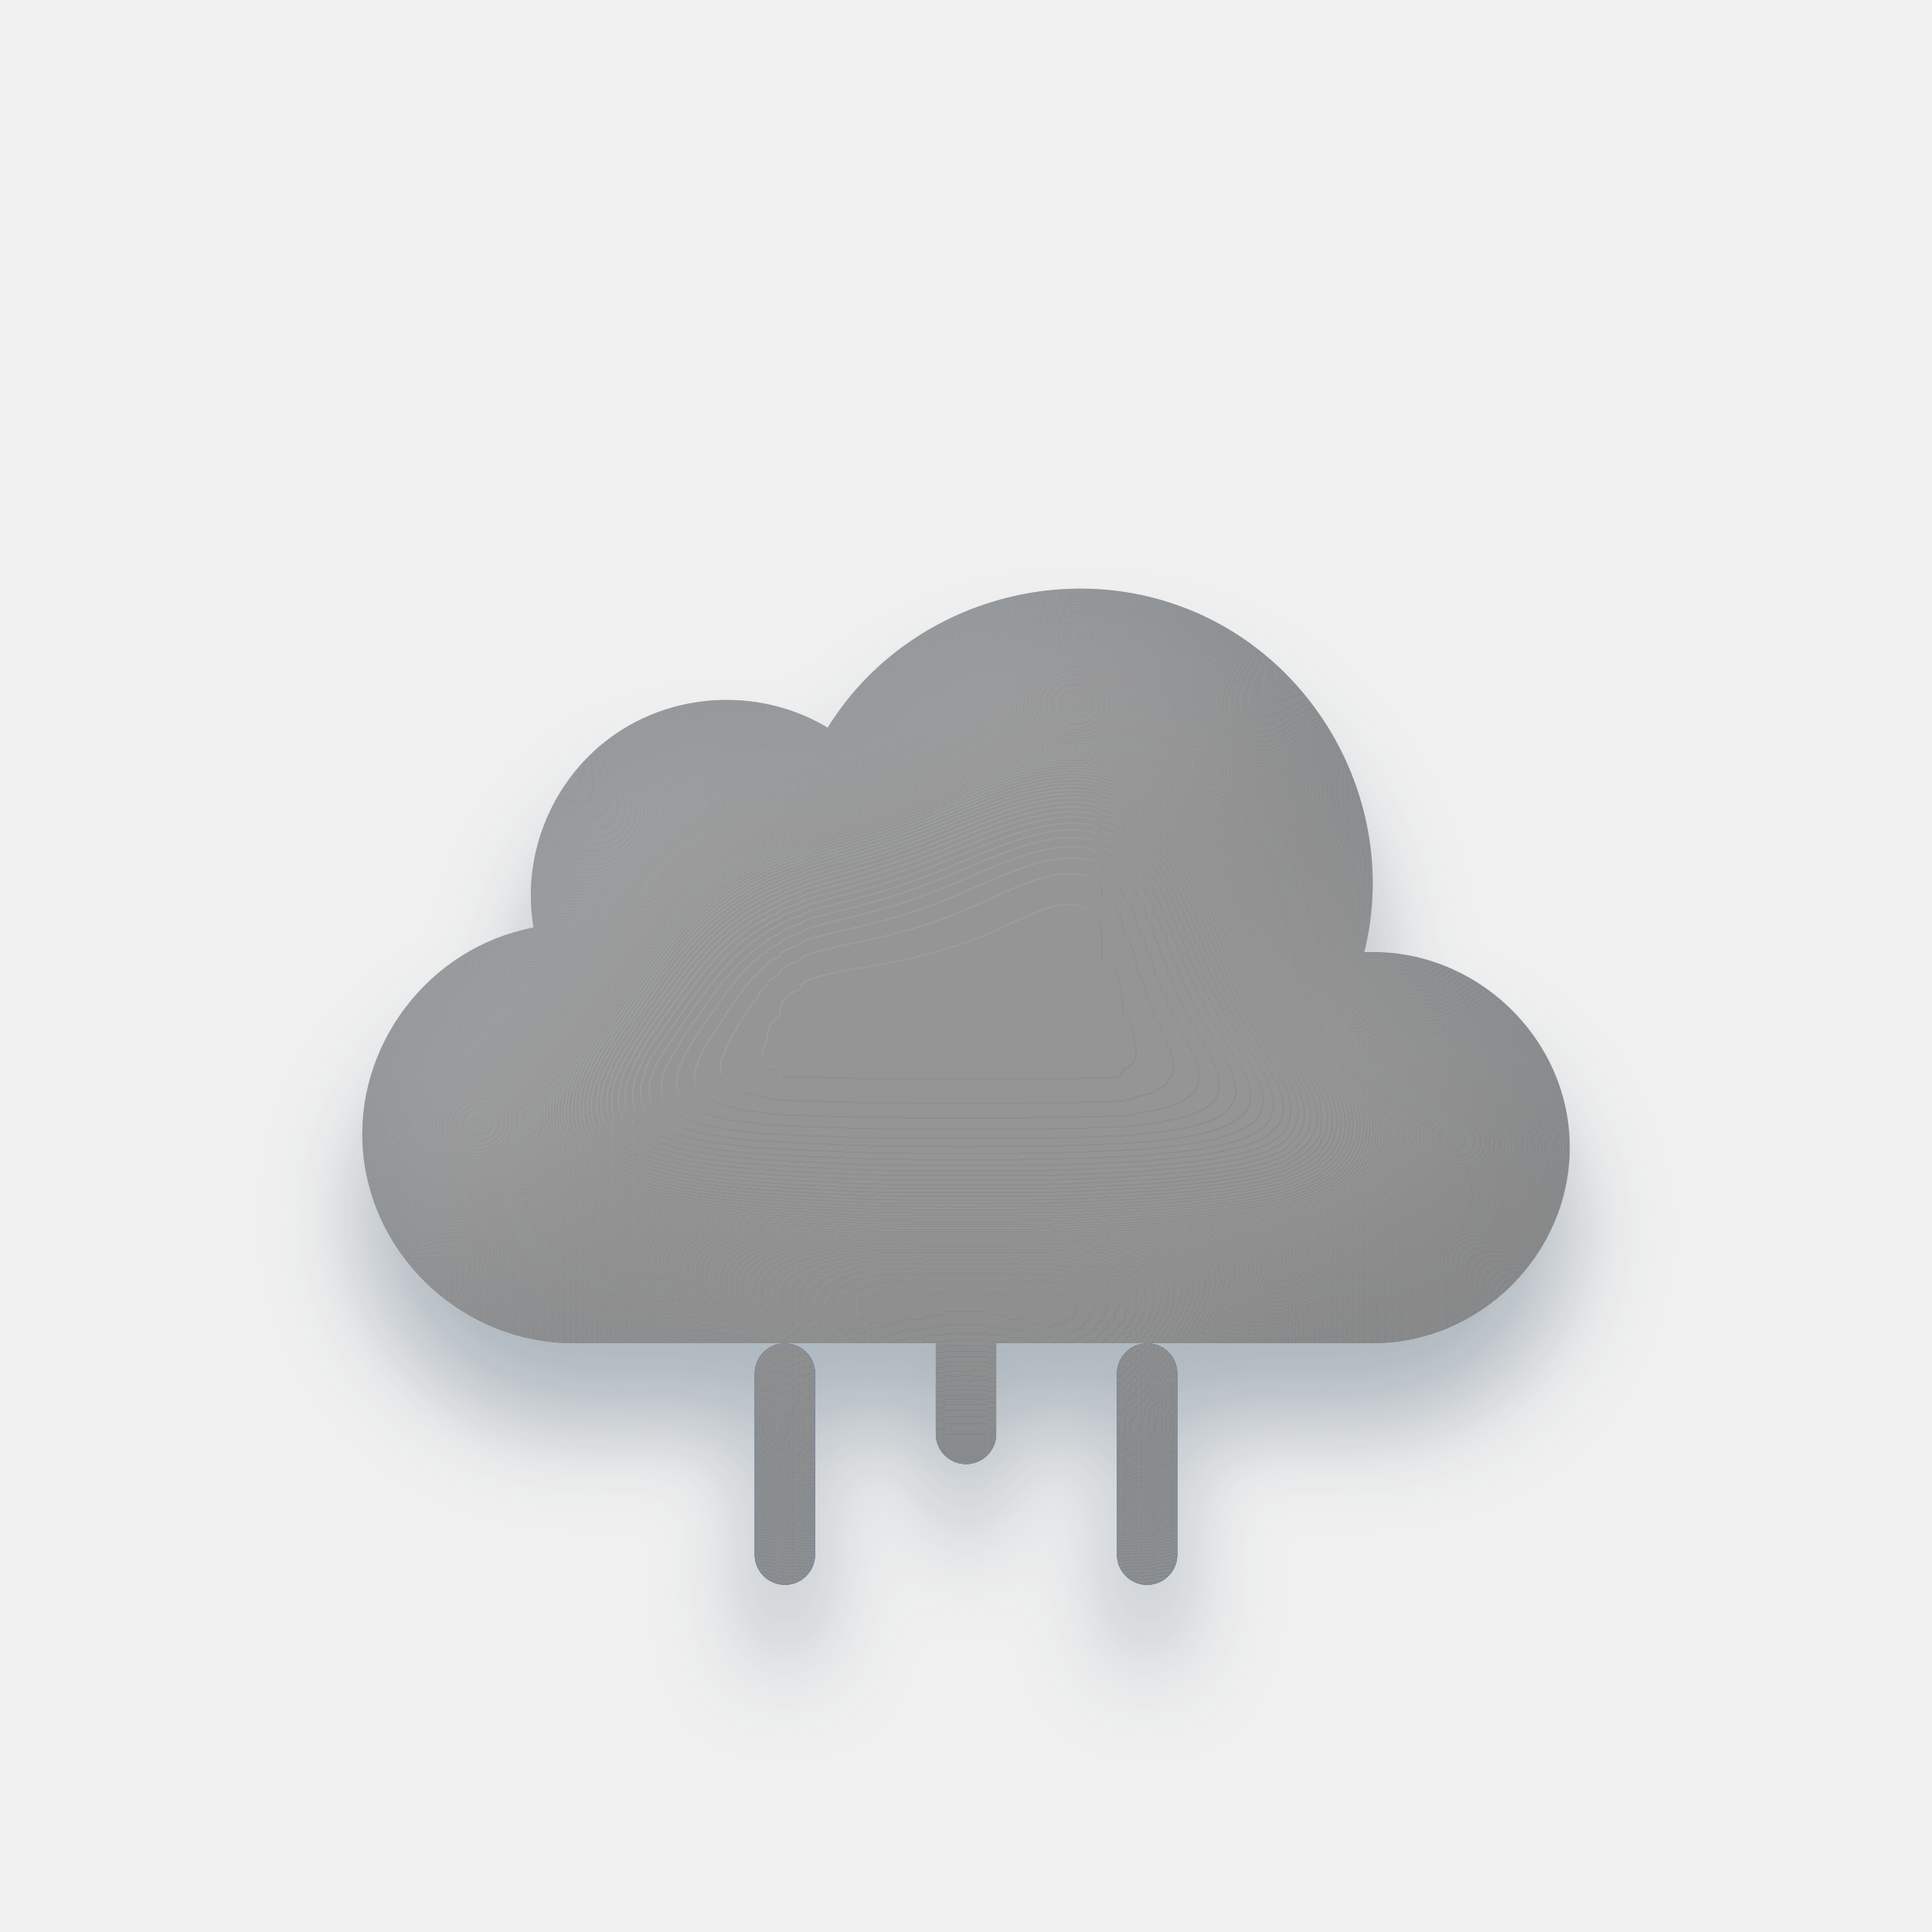
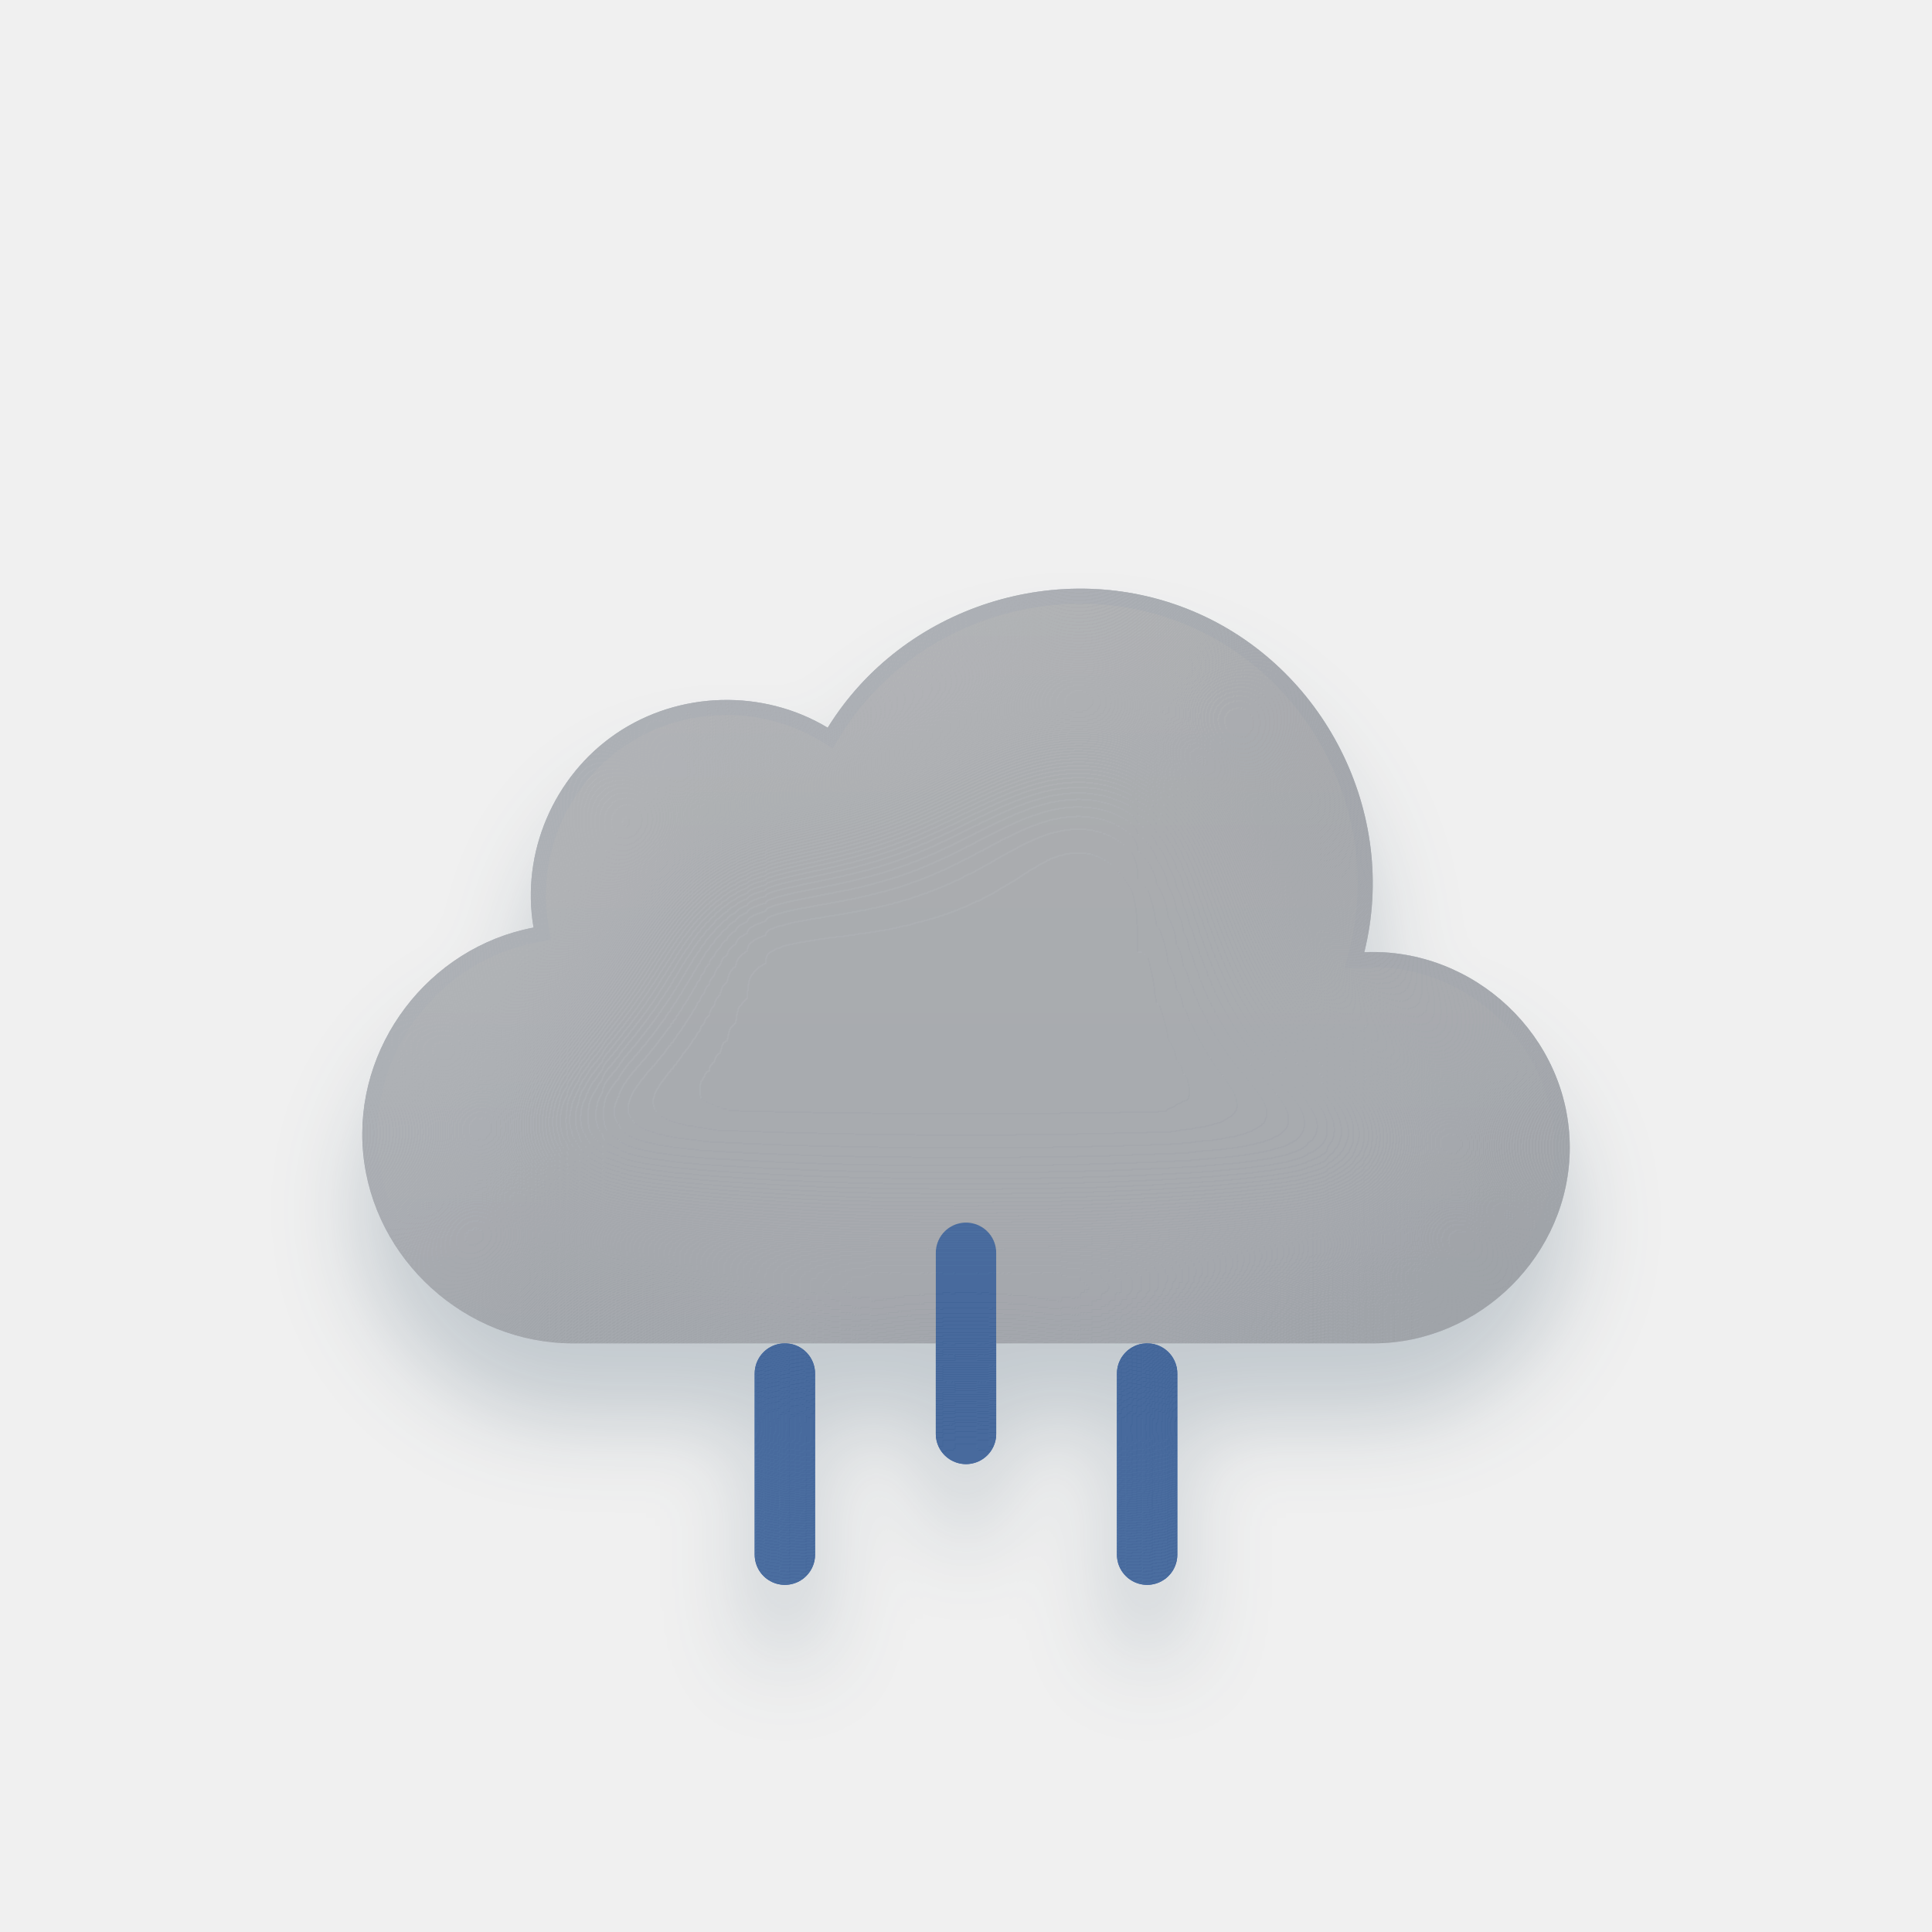
<svg xmlns="http://www.w3.org/2000/svg" viewBox="0 0 128 128" fill="none">
  <defs>
    <filter id="soft3d4" x="-45%" y="-45%" width="190%" height="205%" color-interpolation-filters="sRGB">
-       <feGaussianBlur in="SourceAlpha" stdDeviation="3.2" result="castBlur" />
-       <feOffset in="castBlur" dx="0" dy="5.5" result="castOff" />
-       <feFlood flood-color="#18384f" flood-opacity=".30" result="castColor" />
+       <feGaussianBlur in="SourceAlpha" stdDeviation="3" result="castBlur" />
+       <feOffset in="castBlur" dx="0" dy="5" result="castOff" />
+       <feFlood flood-color="#27475d" flood-opacity=".22" result="castColor" />
      <feComposite in="castColor" in2="castOff" operator="in" result="castShadow" />
-       <feGaussianBlur in="SourceAlpha" stdDeviation="7.5" result="roundSurface" />
-       <feDiffuseLighting in="roundSurface" surfaceScale="13" diffuseConstant=".62" lighting-color="#ffffff" result="roundDiffuse">
-         <feDistantLight azimuth="225" elevation="48" />
+       <feGaussianBlur in="SourceAlpha" stdDeviation="6.5" result="roundSurface" />
+       <feDiffuseLighting in="roundSurface" surfaceScale="10" diffuseConstant=".55" lighting-color="#ffffff" result="lightMap">
+         <feDistantLight azimuth="225" elevation="50" />
      </feDiffuseLighting>
-       <feComposite in="roundDiffuse" in2="SourceAlpha" operator="in" result="diffuseClip" />
-       <feSpecularLighting in="roundSurface" surfaceScale="15" specularConstant=".34" specularExponent="8" lighting-color="#ffffff" result="roundSpec">
-         <feDistantLight azimuth="220" elevation="55" />
+       <feComposite in="lightMap" in2="SourceAlpha" operator="in" result="lightClip" />
+       <feBlend in="SourceGraphic" in2="lightClip" mode="soft-light" result="coloredVolume" />
+       <feSpecularLighting in="roundSurface" surfaceScale="11" specularConstant=".20" specularExponent="12" lighting-color="#ffffff" result="spec">
+         <feDistantLight azimuth="220" elevation="58" />
      </feSpecularLighting>
-       <feComposite in="roundSpec" in2="SourceAlpha" operator="in" result="specClip" />
-       <feGaussianBlur in="SourceAlpha" stdDeviation="4.5" result="innerBase" />
-       <feOffset in="innerBase" dx="2.2" dy="3.2" result="innerOff" />
-       <feComposite in="SourceAlpha" in2="innerOff" operator="out" result="innerEdge" />
-       <feFlood flood-color="#24465d" flood-opacity=".18" result="innerColor" />
-       <feComposite in="innerColor" in2="innerEdge" operator="in" result="innerShade" />
+       <feComposite in="spec" in2="SourceAlpha" operator="in" result="specClip" />
+       <feBlend in="coloredVolume" in2="specClip" mode="screen" result="coloredGloss" />
      <feMerge>
        <feMergeNode in="castShadow" />
-         <feMergeNode in="SourceGraphic" />
-         <feMergeNode in="diffuseClip" />
-         <feMergeNode in="innerShade" />
-         <feMergeNode in="specClip" />
+         <feMergeNode in="coloredGloss" />
      </feMerge>
    </filter>
  </defs>
  <g filter="url(#soft3d4)">
    <g id="rain" clip-path="url(#clip0_1858_8370)">
      <g id="Sky">
        <g id="Clouds">
          <g id="Cloud">
            <path id="Cloud_2" d="M55.262 48.475C60.123 40.611 70.297 37.38 78.815 40.943C87.321 44.502 92.138 54.003 89.903 62.965L89.742 63.614L90.411 63.585C97.42 63.279 103.5 68.992 103.5 76.028C103.5 82.84 97.772 88.5 90.977 88.5H37.954C31.128 88.502 25.203 83.171 24.559 76.36C23.916 69.552 28.737 63.212 35.443 61.945L35.926 61.853L35.842 61.369C35.026 56.624 37.126 51.717 41.105 49.013C45.095 46.301 50.446 46.154 54.58 48.64L55.003 48.895L55.262 48.475Z" fill="url(#paint0_linear_1858_8370)" stroke="#E6EFFC" stroke-miterlimit="10" />
          </g>
        </g>
      </g>
      <g id="Precipitation">
        <g id="Raindrops">
          <path id="Raindrop 1" d="M52 83V95" stroke="#0A5AD4" stroke-width="4" stroke-linecap="round" transform="translate(0, 8)" />
          <path id="Raindrop 2" d="M64 83V95" stroke="#0A5AD4" stroke-width="4" stroke-linecap="round" transform="translate(0, 0)" />
          <path id="Raindrop 3" d="M76 83V95" stroke="#0A5AD4" stroke-width="4" stroke-linecap="round" transform="translate(0, 8)" />
        </g>
      </g>
    </g>
    <defs>
      <linearGradient id="paint0_linear_1858_8370" x1="64.001" y1="39" x2="64.001" y2="89" gradientUnits="userSpaceOnUse">
        <stop stop-color="#F3F7FE" />
        <stop offset="1" stop-color="#E6EFFC" />
      </linearGradient>
      <clipPath id="clip0_1858_8370">
        <rect width="128" height="128" fill="white" />
      </clipPath>
    </defs>
  </g>
</svg>
